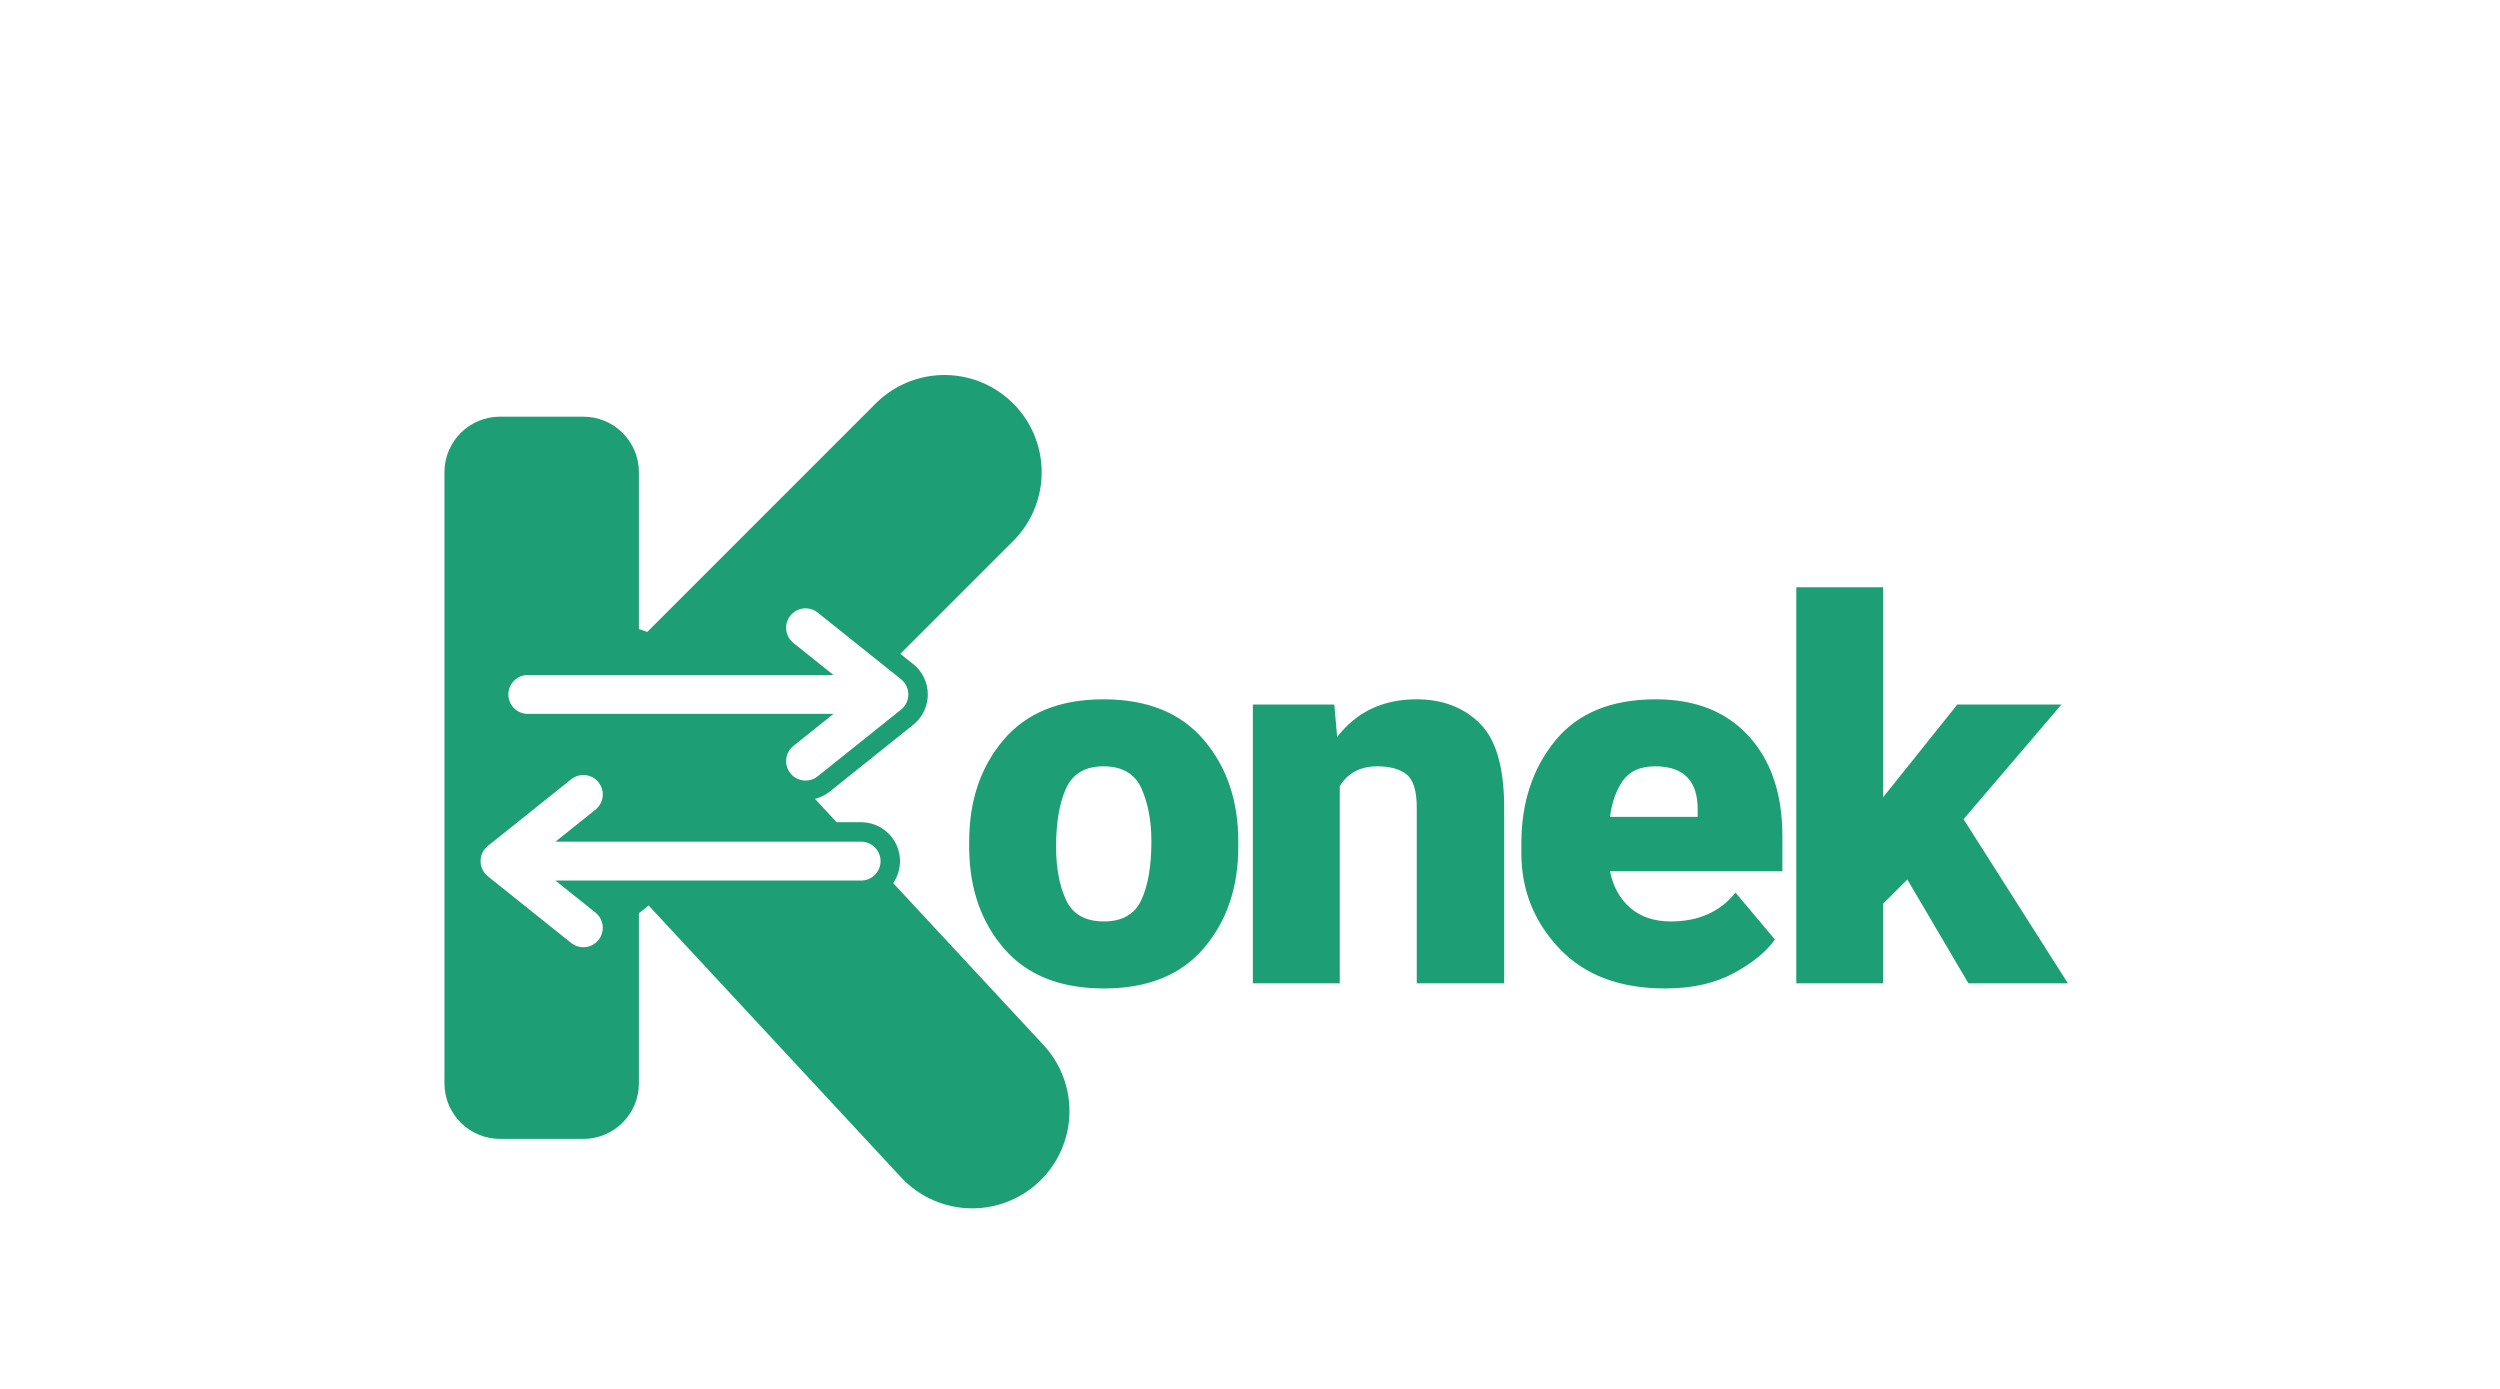
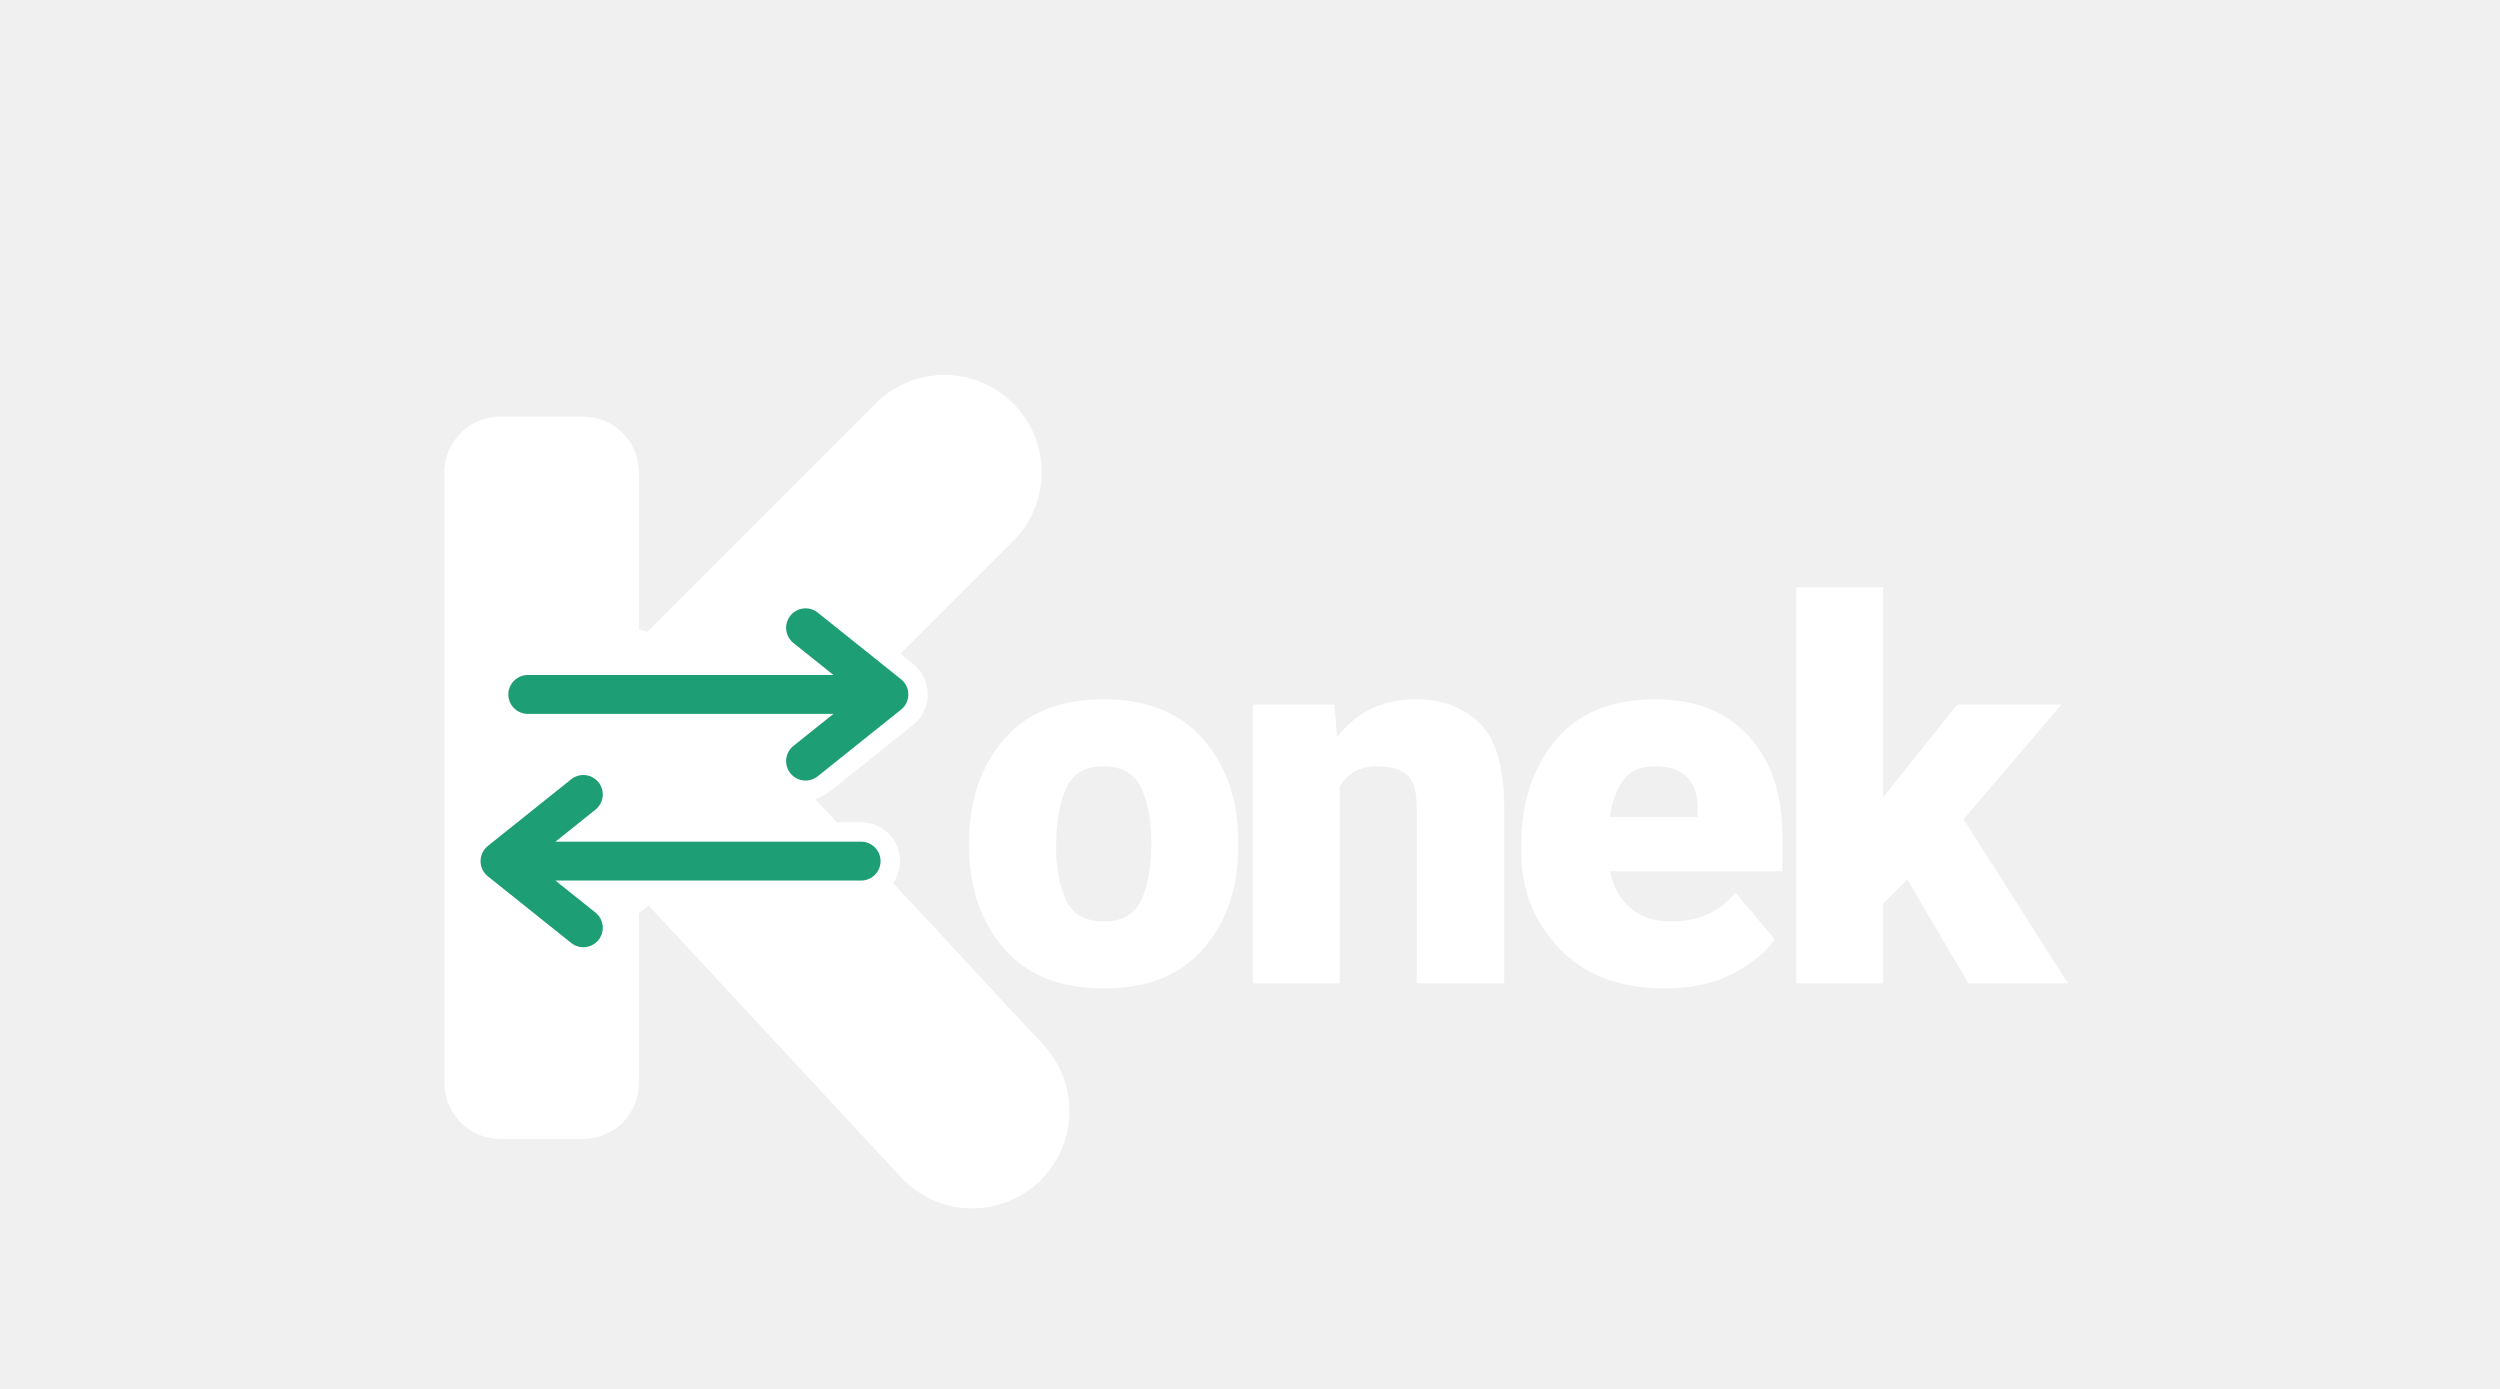
<svg xmlns="http://www.w3.org/2000/svg" viewBox="0 0 450 250" width="100%" height="100%">
-   <rect width="100%" height="100%" fill="#FFFFFF" />
  <g transform="translate(60, 45)">
    <g id="custom-K-logo">
-       <rect x="20" y="30" width="35" height="130" rx="10" fill="#1D9E75" />
-       <path d="M 45 105 L 110 40" stroke="#1D9E75" stroke-width="35" stroke-linecap="round" />
-       <path d="M 50 85 L 115 155" stroke="#1D9E75" stroke-width="35" stroke-linecap="round" />
-       <path d="M 35 80 L 100 80 M 85 68 L 100 80 L 85 92" fill="none" stroke="#1D9E75" stroke-width="14" stroke-linecap="round" stroke-linejoin="round" />
-       <path d="M 35 80 L 100 80 M 85 68 L 100 80 L 85 92" fill="none" stroke="#FFFFFF" stroke-width="7" stroke-linecap="round" stroke-linejoin="round" />
-       <path d="M 95 110 L 30 110 M 45 98 L 30 110 L 45 122" fill="none" stroke="#1D9E75" stroke-width="14" stroke-linecap="round" stroke-linejoin="round" />
-       <path d="M 95 110 L 30 110 M 45 98 L 30 110 L 45 122" fill="none" stroke="#FFFFFF" stroke-width="7" stroke-linecap="round" stroke-linejoin="round" />
+       <rect x="20" y="30" width="35" height="130" rx="10" fill="#FFFFFF" />
+       <path d="M 45 105 L 110 40" stroke="#FFFFFF" stroke-width="35" stroke-linecap="round" />
+       <path d="M 50 85 L 115 155" stroke="#FFFFFF" stroke-width="35" stroke-linecap="round" />
+       <path d="M 35 80 L 100 80 M 85 68 L 100 80 L 85 92" fill="none" stroke="#FFFFFF" stroke-width="14" stroke-linecap="round" stroke-linejoin="round" />
+       <path d="M 35 80 L 100 80 M 85 68 L 100 80 L 85 92" fill="none" stroke="#1D9E75" stroke-width="7" stroke-linecap="round" stroke-linejoin="round" />
+       <path d="M 95 110 L 30 110 M 45 98 L 30 110 L 45 122" fill="none" stroke="#FFFFFF" stroke-width="14" stroke-linecap="round" stroke-linejoin="round" />
+       <path d="M 95 110 L 30 110 M 45 98 L 30 110 L 45 122" fill="none" stroke="#1D9E75" stroke-width="7" stroke-linecap="round" stroke-linejoin="round" />
    </g>
-     <text x="112" y="132" font-family="-apple-system, BlinkMacSystemFont, 'Segoe UI', Roboto, Helvetica, Arial, sans-serif" font-size="95" font-weight="800" fill="#1D9E75" letter-spacing="-4">onek</text>
+     <text x="112" y="132" font-family="-apple-system, BlinkMacSystemFont, 'Segoe UI', Roboto, Helvetica, Arial, sans-serif" font-size="95" font-weight="800" fill="#FFFFFF" letter-spacing="-4">onek</text>
  </g>
</svg>
